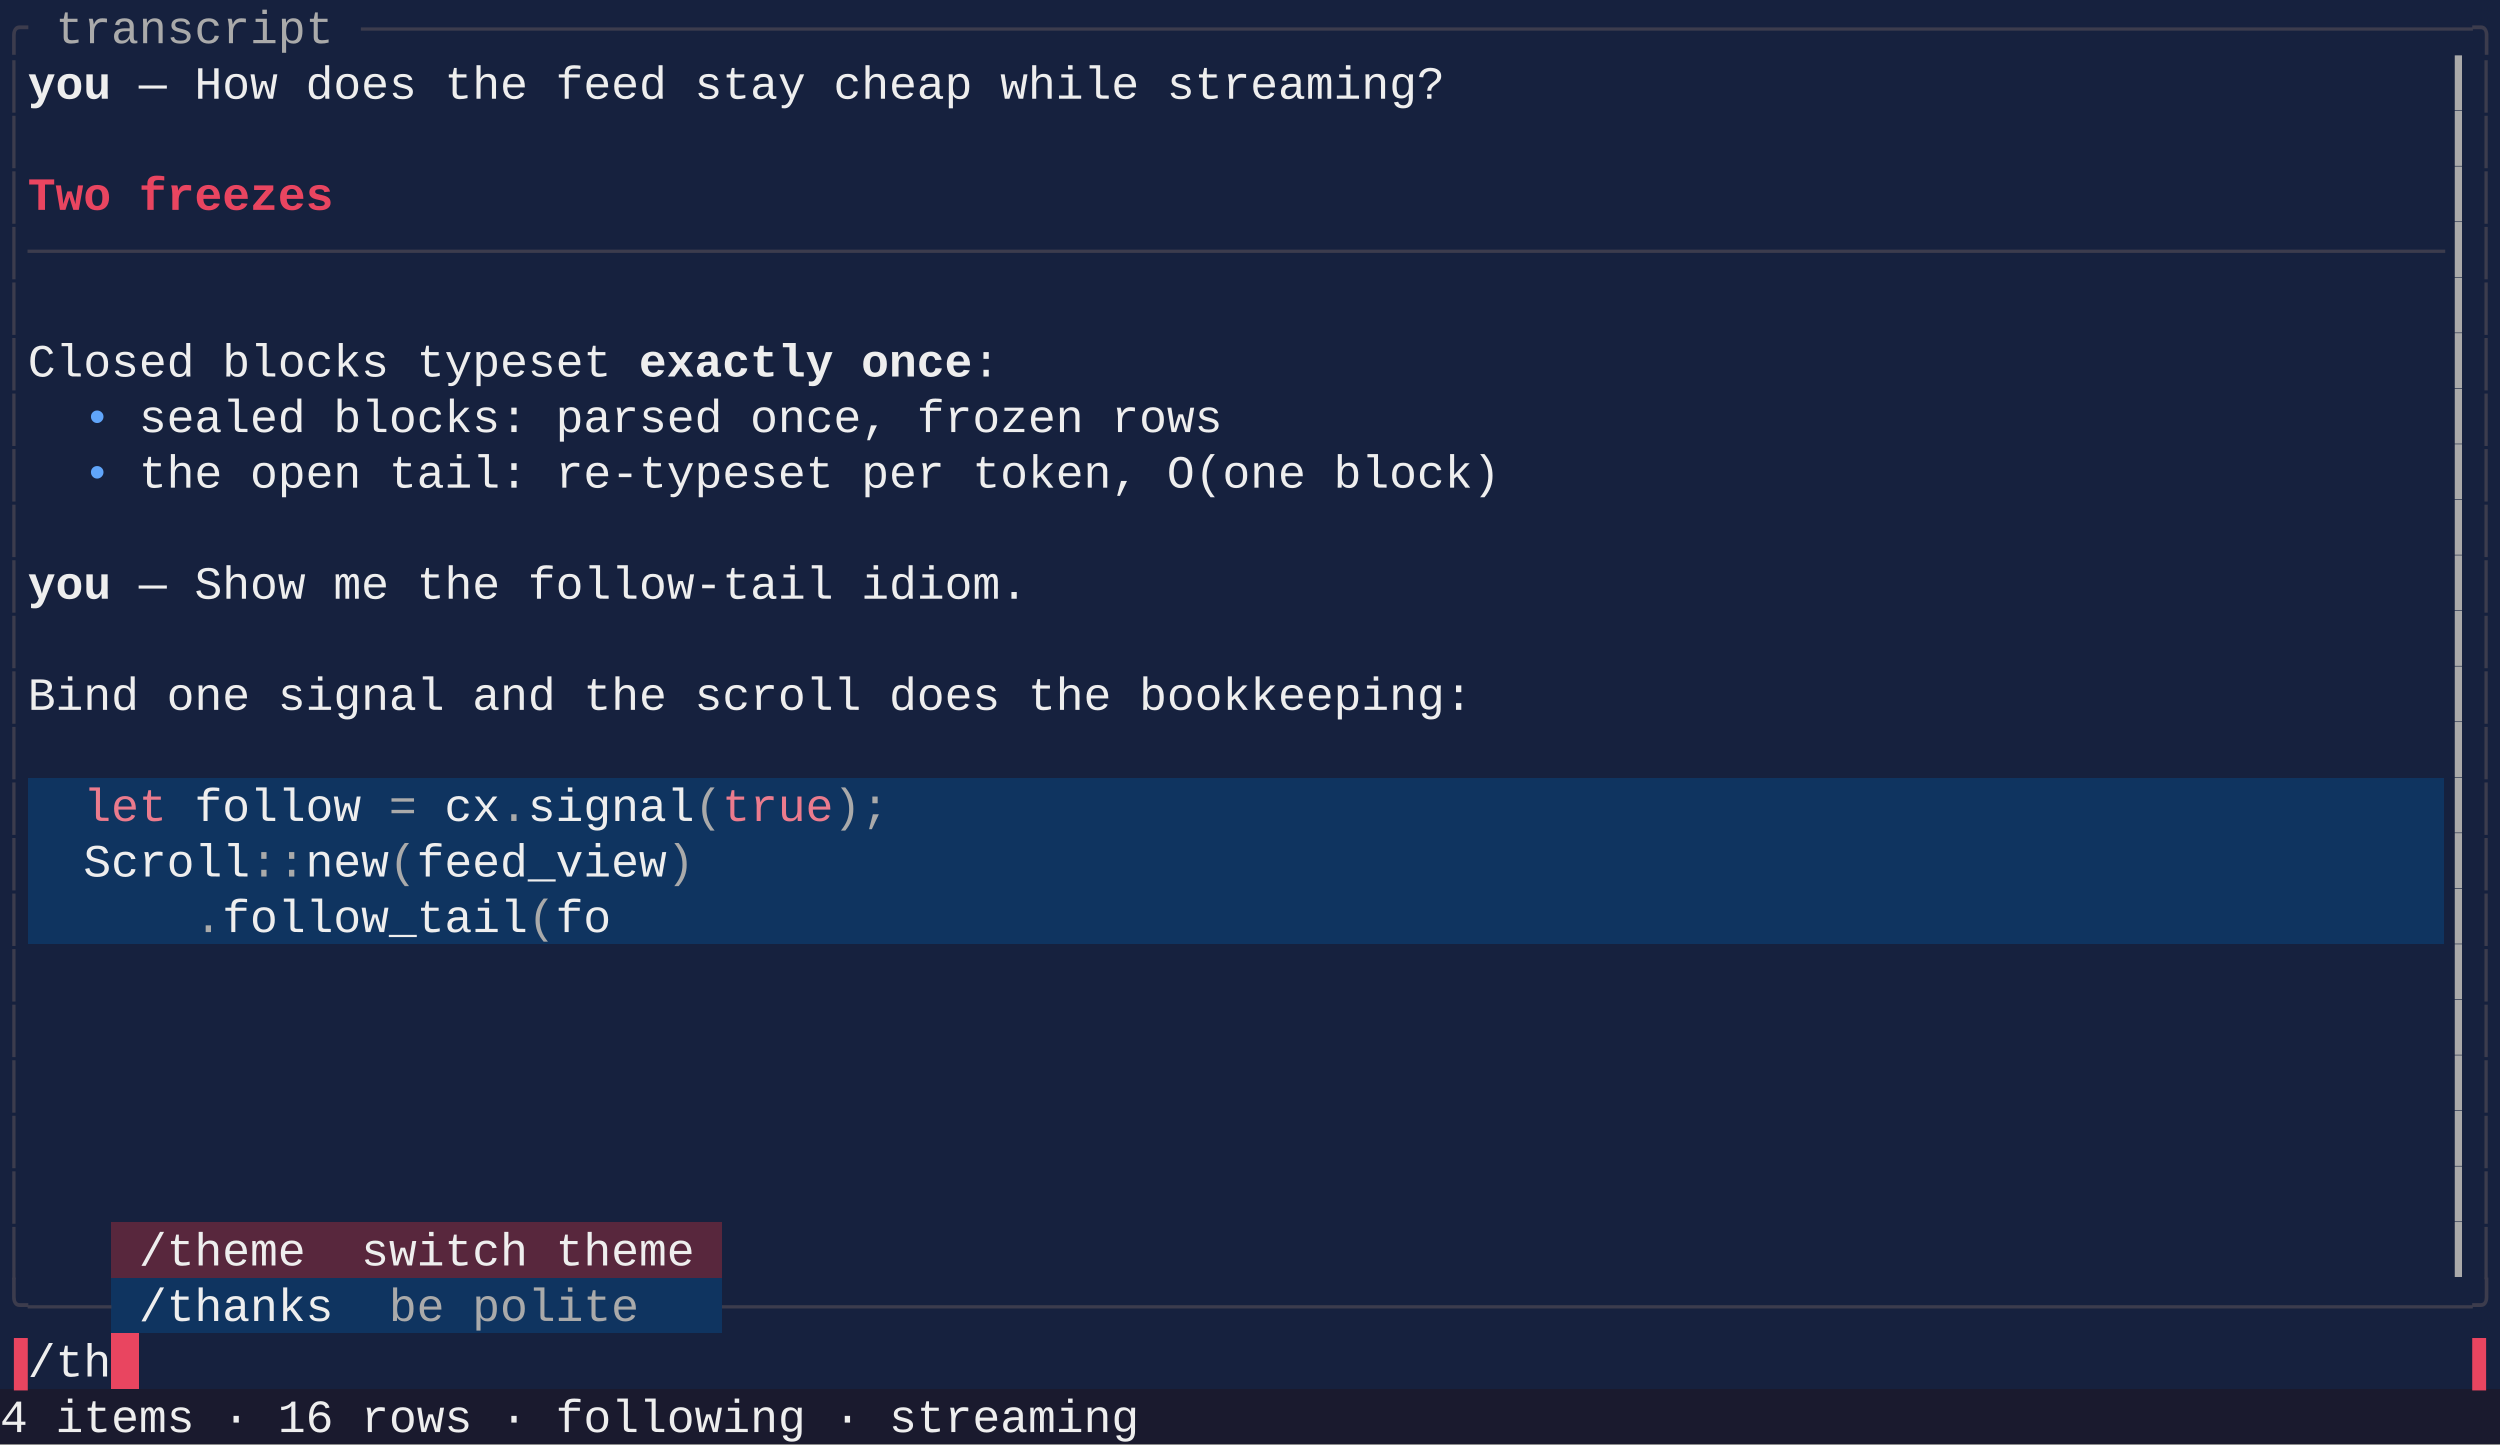
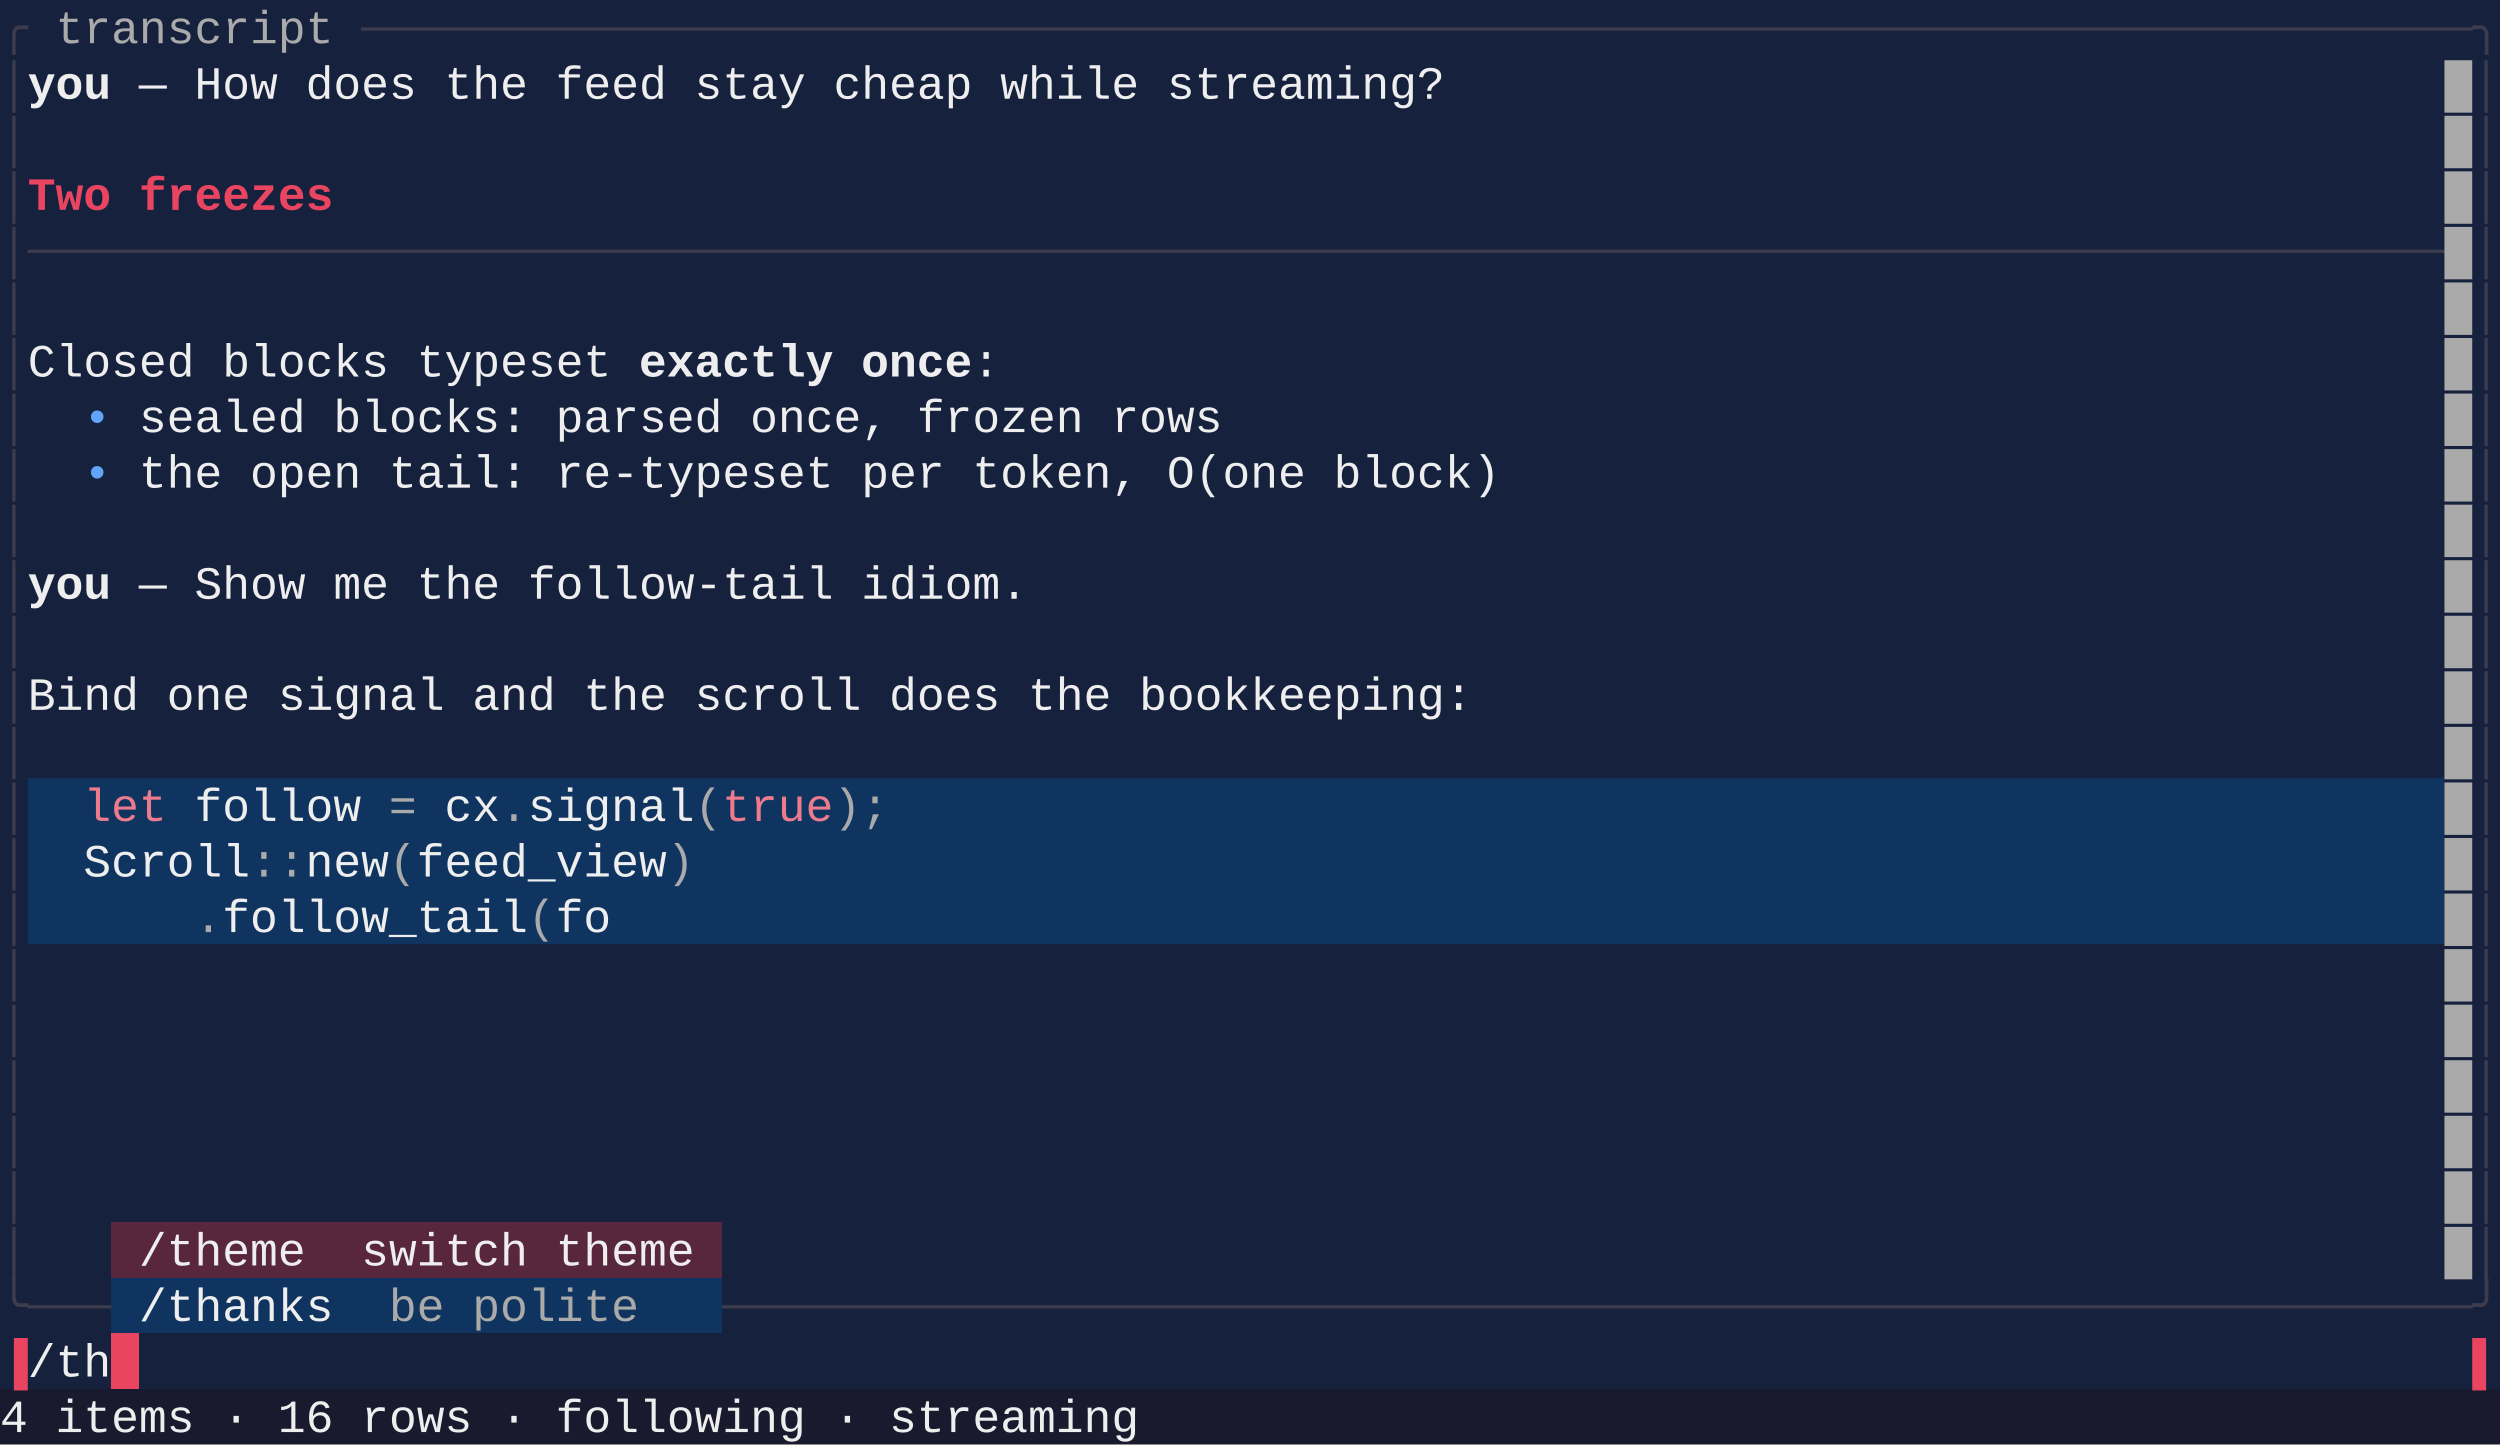
<svg xmlns="http://www.w3.org/2000/svg" viewBox="0 0 810 468" width="810" height="468" font-family="ui-monospace, SFMono-Regular, Menlo, Consolas, 'Liberation Mono', monospace" font-size="15" xml:space="preserve">
  <rect width="810" height="468" fill="#000000" />
  <g shape-rendering="crispEdges">
    <rect x="0" y="0" width="810" height="18" fill="#16213e" />
    <rect x="0" y="18" width="810" height="18" fill="#16213e" />
    <rect x="0" y="36" width="810" height="18" fill="#16213e" />
    <rect x="0" y="54" width="810" height="18" fill="#16213e" />
    <rect x="0" y="72" width="810" height="18" fill="#16213e" />
    <rect x="0" y="90" width="810" height="18" fill="#16213e" />
    <rect x="0" y="108" width="810" height="18" fill="#16213e" />
    <rect x="0" y="126" width="810" height="18" fill="#16213e" />
    <rect x="0" y="144" width="810" height="18" fill="#16213e" />
    <rect x="0" y="162" width="810" height="18" fill="#16213e" />
    <rect x="0" y="180" width="810" height="18" fill="#16213e" />
    <rect x="0" y="198" width="810" height="18" fill="#16213e" />
    <rect x="0" y="216" width="810" height="18" fill="#16213e" />
    <rect x="0" y="234" width="810" height="18" fill="#16213e" />
    <rect x="0" y="252" width="9" height="18" fill="#16213e" />
    <rect x="9" y="252" width="783" height="18" fill="#0f3460" />
    <rect x="792" y="252" width="18" height="18" fill="#16213e" />
    <rect x="0" y="270" width="9" height="18" fill="#16213e" />
    <rect x="9" y="270" width="783" height="18" fill="#0f3460" />
    <rect x="792" y="270" width="18" height="18" fill="#16213e" />
    <rect x="0" y="288" width="9" height="18" fill="#16213e" />
    <rect x="9" y="288" width="783" height="18" fill="#0f3460" />
    <rect x="792" y="288" width="18" height="18" fill="#16213e" />
    <rect x="0" y="306" width="810" height="18" fill="#16213e" />
    <rect x="0" y="324" width="810" height="18" fill="#16213e" />
    <rect x="0" y="342" width="810" height="18" fill="#16213e" />
    <rect x="0" y="360" width="810" height="18" fill="#16213e" />
    <rect x="0" y="378" width="810" height="18" fill="#16213e" />
    <rect x="0" y="396" width="36" height="18" fill="#16213e" />
    <rect x="36" y="396" width="198" height="18" fill="#58273d" />
    <rect x="234" y="396" width="576" height="18" fill="#16213e" />
    <rect x="0" y="414" width="36" height="18" fill="#16213e" />
    <rect x="36" y="414" width="198" height="18" fill="#0f3460" />
    <rect x="234" y="414" width="576" height="18" fill="#16213e" />
    <rect x="0" y="432" width="36" height="18" fill="#16213e" />
    <rect x="36" y="432" width="9" height="18" fill="#e94560" />
    <rect x="45" y="432" width="765" height="18" fill="#16213e" />
    <rect x="0" y="450" width="810" height="18" fill="#1a1a2e" />
  </g>
  <text x="0" y="14" textLength="9" lengthAdjust="spacingAndGlyphs" fill="#3c3c4d">╭</text>
-   <text x="9" y="14" textLength="108" lengthAdjust="spacingAndGlyphs" fill="#aaaaaa"> transcript </text>
+   <text x="9" y="14" textLength="108" lengthAdjust="spacingAndGlyphs" fill="#aaaaaa"> transcript </text>
  <text x="117" y="14" textLength="693" lengthAdjust="spacingAndGlyphs" fill="#3c3c4d">────────────────────────────────────────────────────────────────────────────╮</text>
  <text x="0" y="32" textLength="9" lengthAdjust="spacingAndGlyphs" fill="#3c3c4d">│</text>
  <text x="9" y="32" textLength="27" lengthAdjust="spacingAndGlyphs" fill="#eeeeee" font-weight="700">you</text>
-   <text x="36" y="32" textLength="432" lengthAdjust="spacingAndGlyphs" fill="#eeeeee"> — How does the feed stay cheap while streaming?</text>
-   <text x="792" y="32" textLength="9" lengthAdjust="spacingAndGlyphs" fill="#aaaaaa">┃</text>
+   <text x="36" y="32" textLength="432" lengthAdjust="spacingAndGlyphs" fill="#eeeeee"> — How does the feed stay cheap while streaming?</text>
+   <text x="792" y="32" textLength="9" lengthAdjust="spacingAndGlyphs" fill="#aaaaaa">█</text>
  <text x="801" y="32" textLength="9" lengthAdjust="spacingAndGlyphs" fill="#3c3c4d">│</text>
  <text x="0" y="50" textLength="9" lengthAdjust="spacingAndGlyphs" fill="#3c3c4d">│</text>
-   <text x="792" y="50" textLength="9" lengthAdjust="spacingAndGlyphs" fill="#aaaaaa">┃</text>
+   <text x="792" y="50" textLength="9" lengthAdjust="spacingAndGlyphs" fill="#aaaaaa">█</text>
  <text x="801" y="50" textLength="9" lengthAdjust="spacingAndGlyphs" fill="#3c3c4d">│</text>
  <text x="0" y="68" textLength="9" lengthAdjust="spacingAndGlyphs" fill="#3c3c4d">│</text>
-   <text x="9" y="68" textLength="99" lengthAdjust="spacingAndGlyphs" fill="#e94560" font-weight="700">Two freezes</text>
-   <text x="792" y="68" textLength="9" lengthAdjust="spacingAndGlyphs" fill="#aaaaaa">┃</text>
+   <text x="9" y="68" textLength="99" lengthAdjust="spacingAndGlyphs" fill="#e94560" font-weight="700">Two freezes</text>
+   <text x="792" y="68" textLength="9" lengthAdjust="spacingAndGlyphs" fill="#aaaaaa">█</text>
  <text x="801" y="68" textLength="9" lengthAdjust="spacingAndGlyphs" fill="#3c3c4d">│</text>
  <text x="0" y="86" textLength="792" lengthAdjust="spacingAndGlyphs" fill="#3c3c4d">│───────────────────────────────────────────────────────────────────────────────────────</text>
-   <text x="792" y="86" textLength="9" lengthAdjust="spacingAndGlyphs" fill="#aaaaaa">┃</text>
+   <text x="792" y="86" textLength="9" lengthAdjust="spacingAndGlyphs" fill="#aaaaaa">█</text>
  <text x="801" y="86" textLength="9" lengthAdjust="spacingAndGlyphs" fill="#3c3c4d">│</text>
  <text x="0" y="104" textLength="9" lengthAdjust="spacingAndGlyphs" fill="#3c3c4d">│</text>
-   <text x="792" y="104" textLength="9" lengthAdjust="spacingAndGlyphs" fill="#aaaaaa">┃</text>
+   <text x="792" y="104" textLength="9" lengthAdjust="spacingAndGlyphs" fill="#aaaaaa">█</text>
  <text x="801" y="104" textLength="9" lengthAdjust="spacingAndGlyphs" fill="#3c3c4d">│</text>
  <text x="0" y="122" textLength="9" lengthAdjust="spacingAndGlyphs" fill="#3c3c4d">│</text>
-   <text x="9" y="122" textLength="198" lengthAdjust="spacingAndGlyphs" fill="#eeeeee">Closed blocks typeset </text>
-   <text x="207" y="122" textLength="108" lengthAdjust="spacingAndGlyphs" fill="#eeeeee" font-weight="700">exactly once</text>
+   <text x="9" y="122" textLength="198" lengthAdjust="spacingAndGlyphs" fill="#eeeeee">Closed blocks typeset </text>
+   <text x="207" y="122" textLength="108" lengthAdjust="spacingAndGlyphs" fill="#eeeeee" font-weight="700">exactly once</text>
  <text x="315" y="122" textLength="9" lengthAdjust="spacingAndGlyphs" fill="#eeeeee">:</text>
-   <text x="792" y="122" textLength="9" lengthAdjust="spacingAndGlyphs" fill="#aaaaaa">┃</text>
+   <text x="792" y="122" textLength="9" lengthAdjust="spacingAndGlyphs" fill="#aaaaaa">█</text>
  <text x="801" y="122" textLength="9" lengthAdjust="spacingAndGlyphs" fill="#3c3c4d">│</text>
  <text x="0" y="140" textLength="9" lengthAdjust="spacingAndGlyphs" fill="#3c3c4d">│</text>
-   <text x="27" y="140" textLength="18" lengthAdjust="spacingAndGlyphs" fill="#60a5fa">• </text>
-   <text x="45" y="140" textLength="351" lengthAdjust="spacingAndGlyphs" fill="#eeeeee">sealed blocks: parsed once, frozen rows</text>
-   <text x="792" y="140" textLength="9" lengthAdjust="spacingAndGlyphs" fill="#aaaaaa">┃</text>
+   <text x="27" y="140" textLength="18" lengthAdjust="spacingAndGlyphs" fill="#60a5fa">• </text>
+   <text x="45" y="140" textLength="351" lengthAdjust="spacingAndGlyphs" fill="#eeeeee">sealed blocks: parsed once, frozen rows</text>
+   <text x="792" y="140" textLength="9" lengthAdjust="spacingAndGlyphs" fill="#aaaaaa">█</text>
  <text x="801" y="140" textLength="9" lengthAdjust="spacingAndGlyphs" fill="#3c3c4d">│</text>
  <text x="0" y="158" textLength="9" lengthAdjust="spacingAndGlyphs" fill="#3c3c4d">│</text>
-   <text x="27" y="158" textLength="18" lengthAdjust="spacingAndGlyphs" fill="#60a5fa">• </text>
-   <text x="45" y="158" textLength="441" lengthAdjust="spacingAndGlyphs" fill="#eeeeee">the open tail: re-typeset per token, O(one block)</text>
-   <text x="792" y="158" textLength="9" lengthAdjust="spacingAndGlyphs" fill="#aaaaaa">┃</text>
+   <text x="27" y="158" textLength="18" lengthAdjust="spacingAndGlyphs" fill="#60a5fa">• </text>
+   <text x="45" y="158" textLength="441" lengthAdjust="spacingAndGlyphs" fill="#eeeeee">the open tail: re-typeset per token, O(one block)</text>
+   <text x="792" y="158" textLength="9" lengthAdjust="spacingAndGlyphs" fill="#aaaaaa">█</text>
  <text x="801" y="158" textLength="9" lengthAdjust="spacingAndGlyphs" fill="#3c3c4d">│</text>
  <text x="0" y="176" textLength="9" lengthAdjust="spacingAndGlyphs" fill="#3c3c4d">│</text>
-   <text x="792" y="176" textLength="9" lengthAdjust="spacingAndGlyphs" fill="#aaaaaa">┃</text>
+   <text x="792" y="176" textLength="9" lengthAdjust="spacingAndGlyphs" fill="#aaaaaa">█</text>
  <text x="801" y="176" textLength="9" lengthAdjust="spacingAndGlyphs" fill="#3c3c4d">│</text>
  <text x="0" y="194" textLength="9" lengthAdjust="spacingAndGlyphs" fill="#3c3c4d">│</text>
  <text x="9" y="194" textLength="27" lengthAdjust="spacingAndGlyphs" fill="#eeeeee" font-weight="700">you</text>
-   <text x="36" y="194" textLength="297" lengthAdjust="spacingAndGlyphs" fill="#eeeeee"> — Show me the follow-tail idiom.</text>
-   <text x="792" y="194" textLength="9" lengthAdjust="spacingAndGlyphs" fill="#aaaaaa">┃</text>
+   <text x="36" y="194" textLength="297" lengthAdjust="spacingAndGlyphs" fill="#eeeeee"> — Show me the follow-tail idiom.</text>
+   <text x="792" y="194" textLength="9" lengthAdjust="spacingAndGlyphs" fill="#aaaaaa">█</text>
  <text x="801" y="194" textLength="9" lengthAdjust="spacingAndGlyphs" fill="#3c3c4d">│</text>
  <text x="0" y="212" textLength="9" lengthAdjust="spacingAndGlyphs" fill="#3c3c4d">│</text>
-   <text x="792" y="212" textLength="9" lengthAdjust="spacingAndGlyphs" fill="#aaaaaa">┃</text>
+   <text x="792" y="212" textLength="9" lengthAdjust="spacingAndGlyphs" fill="#aaaaaa">█</text>
  <text x="801" y="212" textLength="9" lengthAdjust="spacingAndGlyphs" fill="#3c3c4d">│</text>
  <text x="0" y="230" textLength="9" lengthAdjust="spacingAndGlyphs" fill="#3c3c4d">│</text>
-   <text x="9" y="230" textLength="468" lengthAdjust="spacingAndGlyphs" fill="#eeeeee">Bind one signal and the scroll does the bookkeeping:</text>
-   <text x="792" y="230" textLength="9" lengthAdjust="spacingAndGlyphs" fill="#aaaaaa">┃</text>
+   <text x="9" y="230" textLength="468" lengthAdjust="spacingAndGlyphs" fill="#eeeeee">Bind one signal and the scroll does the bookkeeping:</text>
+   <text x="792" y="230" textLength="9" lengthAdjust="spacingAndGlyphs" fill="#aaaaaa">█</text>
  <text x="801" y="230" textLength="9" lengthAdjust="spacingAndGlyphs" fill="#3c3c4d">│</text>
  <text x="0" y="248" textLength="9" lengthAdjust="spacingAndGlyphs" fill="#3c3c4d">│</text>
-   <text x="792" y="248" textLength="9" lengthAdjust="spacingAndGlyphs" fill="#aaaaaa">┃</text>
+   <text x="792" y="248" textLength="9" lengthAdjust="spacingAndGlyphs" fill="#aaaaaa">█</text>
  <text x="801" y="248" textLength="9" lengthAdjust="spacingAndGlyphs" fill="#3c3c4d">│</text>
  <text x="0" y="266" textLength="9" lengthAdjust="spacingAndGlyphs" fill="#3c3c4d">│</text>
  <text x="27" y="266" textLength="27" lengthAdjust="spacingAndGlyphs" fill="#eb7b8d">let</text>
-   <text x="54" y="266" textLength="72" lengthAdjust="spacingAndGlyphs" fill="#eeeeee"> follow </text>
+   <text x="54" y="266" textLength="72" lengthAdjust="spacingAndGlyphs" fill="#eeeeee"> follow </text>
  <text x="126" y="266" textLength="9" lengthAdjust="spacingAndGlyphs" fill="#aaaaaa">=</text>
-   <text x="135" y="266" textLength="27" lengthAdjust="spacingAndGlyphs" fill="#eeeeee"> cx</text>
+   <text x="135" y="266" textLength="27" lengthAdjust="spacingAndGlyphs" fill="#eeeeee"> cx</text>
  <text x="162" y="266" textLength="9" lengthAdjust="spacingAndGlyphs" fill="#aaaaaa">.</text>
  <text x="171" y="266" textLength="54" lengthAdjust="spacingAndGlyphs" fill="#eeeeee">signal</text>
  <text x="225" y="266" textLength="9" lengthAdjust="spacingAndGlyphs" fill="#aaaaaa">(</text>
  <text x="234" y="266" textLength="36" lengthAdjust="spacingAndGlyphs" fill="#eb7b8d">true</text>
  <text x="270" y="266" textLength="18" lengthAdjust="spacingAndGlyphs" fill="#aaaaaa">);</text>
-   <text x="792" y="266" textLength="9" lengthAdjust="spacingAndGlyphs" fill="#aaaaaa">┃</text>
+   <text x="792" y="266" textLength="9" lengthAdjust="spacingAndGlyphs" fill="#aaaaaa">█</text>
  <text x="801" y="266" textLength="9" lengthAdjust="spacingAndGlyphs" fill="#3c3c4d">│</text>
  <text x="0" y="284" textLength="9" lengthAdjust="spacingAndGlyphs" fill="#3c3c4d">│</text>
-   <text x="9" y="284" textLength="72" lengthAdjust="spacingAndGlyphs" fill="#eeeeee">  Scroll</text>
+   <text x="9" y="284" textLength="72" lengthAdjust="spacingAndGlyphs" fill="#eeeeee">  Scroll</text>
  <text x="81" y="284" textLength="18" lengthAdjust="spacingAndGlyphs" fill="#aaaaaa">::</text>
  <text x="99" y="284" textLength="27" lengthAdjust="spacingAndGlyphs" fill="#eeeeee">new</text>
  <text x="126" y="284" textLength="9" lengthAdjust="spacingAndGlyphs" fill="#aaaaaa">(</text>
  <text x="135" y="284" textLength="81" lengthAdjust="spacingAndGlyphs" fill="#eeeeee">feed_view</text>
  <text x="216" y="284" textLength="9" lengthAdjust="spacingAndGlyphs" fill="#aaaaaa">)</text>
-   <text x="792" y="284" textLength="9" lengthAdjust="spacingAndGlyphs" fill="#aaaaaa">┃</text>
+   <text x="792" y="284" textLength="9" lengthAdjust="spacingAndGlyphs" fill="#aaaaaa">█</text>
  <text x="801" y="284" textLength="9" lengthAdjust="spacingAndGlyphs" fill="#3c3c4d">│</text>
  <text x="0" y="302" textLength="9" lengthAdjust="spacingAndGlyphs" fill="#3c3c4d">│</text>
  <text x="63" y="302" textLength="9" lengthAdjust="spacingAndGlyphs" fill="#aaaaaa">.</text>
  <text x="72" y="302" textLength="99" lengthAdjust="spacingAndGlyphs" fill="#eeeeee">follow_tail</text>
  <text x="171" y="302" textLength="9" lengthAdjust="spacingAndGlyphs" fill="#aaaaaa">(</text>
-   <text x="180" y="302" textLength="612" lengthAdjust="spacingAndGlyphs" fill="#eeeeee">fo                                                                  </text>
-   <text x="792" y="302" textLength="9" lengthAdjust="spacingAndGlyphs" fill="#aaaaaa">┃</text>
+   <text x="180" y="302" textLength="612" lengthAdjust="spacingAndGlyphs" fill="#eeeeee">fo                                                                  </text>
+   <text x="792" y="302" textLength="9" lengthAdjust="spacingAndGlyphs" fill="#aaaaaa">█</text>
  <text x="801" y="302" textLength="9" lengthAdjust="spacingAndGlyphs" fill="#3c3c4d">│</text>
  <text x="0" y="320" textLength="9" lengthAdjust="spacingAndGlyphs" fill="#3c3c4d">│</text>
-   <text x="792" y="320" textLength="9" lengthAdjust="spacingAndGlyphs" fill="#aaaaaa">┃</text>
+   <text x="792" y="320" textLength="9" lengthAdjust="spacingAndGlyphs" fill="#aaaaaa">█</text>
  <text x="801" y="320" textLength="9" lengthAdjust="spacingAndGlyphs" fill="#3c3c4d">│</text>
  <text x="0" y="338" textLength="9" lengthAdjust="spacingAndGlyphs" fill="#3c3c4d">│</text>
-   <text x="792" y="338" textLength="9" lengthAdjust="spacingAndGlyphs" fill="#aaaaaa">┃</text>
+   <text x="792" y="338" textLength="9" lengthAdjust="spacingAndGlyphs" fill="#aaaaaa">█</text>
  <text x="801" y="338" textLength="9" lengthAdjust="spacingAndGlyphs" fill="#3c3c4d">│</text>
  <text x="0" y="356" textLength="9" lengthAdjust="spacingAndGlyphs" fill="#3c3c4d">│</text>
-   <text x="792" y="356" textLength="9" lengthAdjust="spacingAndGlyphs" fill="#aaaaaa">┃</text>
+   <text x="792" y="356" textLength="9" lengthAdjust="spacingAndGlyphs" fill="#aaaaaa">█</text>
  <text x="801" y="356" textLength="9" lengthAdjust="spacingAndGlyphs" fill="#3c3c4d">│</text>
  <text x="0" y="374" textLength="9" lengthAdjust="spacingAndGlyphs" fill="#3c3c4d">│</text>
-   <text x="792" y="374" textLength="9" lengthAdjust="spacingAndGlyphs" fill="#aaaaaa">┃</text>
+   <text x="792" y="374" textLength="9" lengthAdjust="spacingAndGlyphs" fill="#aaaaaa">█</text>
  <text x="801" y="374" textLength="9" lengthAdjust="spacingAndGlyphs" fill="#3c3c4d">│</text>
  <text x="0" y="392" textLength="9" lengthAdjust="spacingAndGlyphs" fill="#3c3c4d">│</text>
-   <text x="792" y="392" textLength="9" lengthAdjust="spacingAndGlyphs" fill="#aaaaaa">┃</text>
+   <text x="792" y="392" textLength="9" lengthAdjust="spacingAndGlyphs" fill="#aaaaaa">█</text>
  <text x="801" y="392" textLength="9" lengthAdjust="spacingAndGlyphs" fill="#3c3c4d">│</text>
  <text x="0" y="410" textLength="9" lengthAdjust="spacingAndGlyphs" fill="#3c3c4d">│</text>
-   <text x="36" y="410" textLength="198" lengthAdjust="spacingAndGlyphs" fill="#eeeeee"> /theme  switch theme </text>
-   <text x="792" y="410" textLength="9" lengthAdjust="spacingAndGlyphs" fill="#aaaaaa">┃</text>
+   <text x="36" y="410" textLength="198" lengthAdjust="spacingAndGlyphs" fill="#eeeeee"> /theme  switch theme </text>
+   <text x="792" y="410" textLength="9" lengthAdjust="spacingAndGlyphs" fill="#aaaaaa">█</text>
  <text x="801" y="410" textLength="9" lengthAdjust="spacingAndGlyphs" fill="#3c3c4d">│</text>
  <text x="0" y="428" textLength="36" lengthAdjust="spacingAndGlyphs" fill="#3c3c4d">╰───</text>
-   <text x="36" y="428" textLength="90" lengthAdjust="spacingAndGlyphs" fill="#eeeeee"> /thanks  </text>
-   <text x="126" y="428" textLength="81" lengthAdjust="spacingAndGlyphs" fill="#aaaaaa">be polite</text>
+   <text x="36" y="428" textLength="90" lengthAdjust="spacingAndGlyphs" fill="#eeeeee"> /thanks  </text>
+   <text x="126" y="428" textLength="81" lengthAdjust="spacingAndGlyphs" fill="#aaaaaa">be polite</text>
  <text x="234" y="428" textLength="576" lengthAdjust="spacingAndGlyphs" fill="#3c3c4d">───────────────────────────────────────────────────────────────╯</text>
  <text x="0" y="446" textLength="9" lengthAdjust="spacingAndGlyphs" fill="#e94560">▐</text>
  <text x="9" y="446" textLength="27" lengthAdjust="spacingAndGlyphs" fill="#eeeeee">/th</text>
  <text x="801" y="446" textLength="9" lengthAdjust="spacingAndGlyphs" fill="#e94560">▌</text>
-   <text x="0" y="464" textLength="810" lengthAdjust="spacingAndGlyphs" fill="#eeeeee">4 items · 16 rows · following · streaming                                                 </text>
+   <text x="0" y="464" textLength="810" lengthAdjust="spacingAndGlyphs" fill="#eeeeee">4 items · 16 rows · following · streaming                                                 </text>
</svg>
